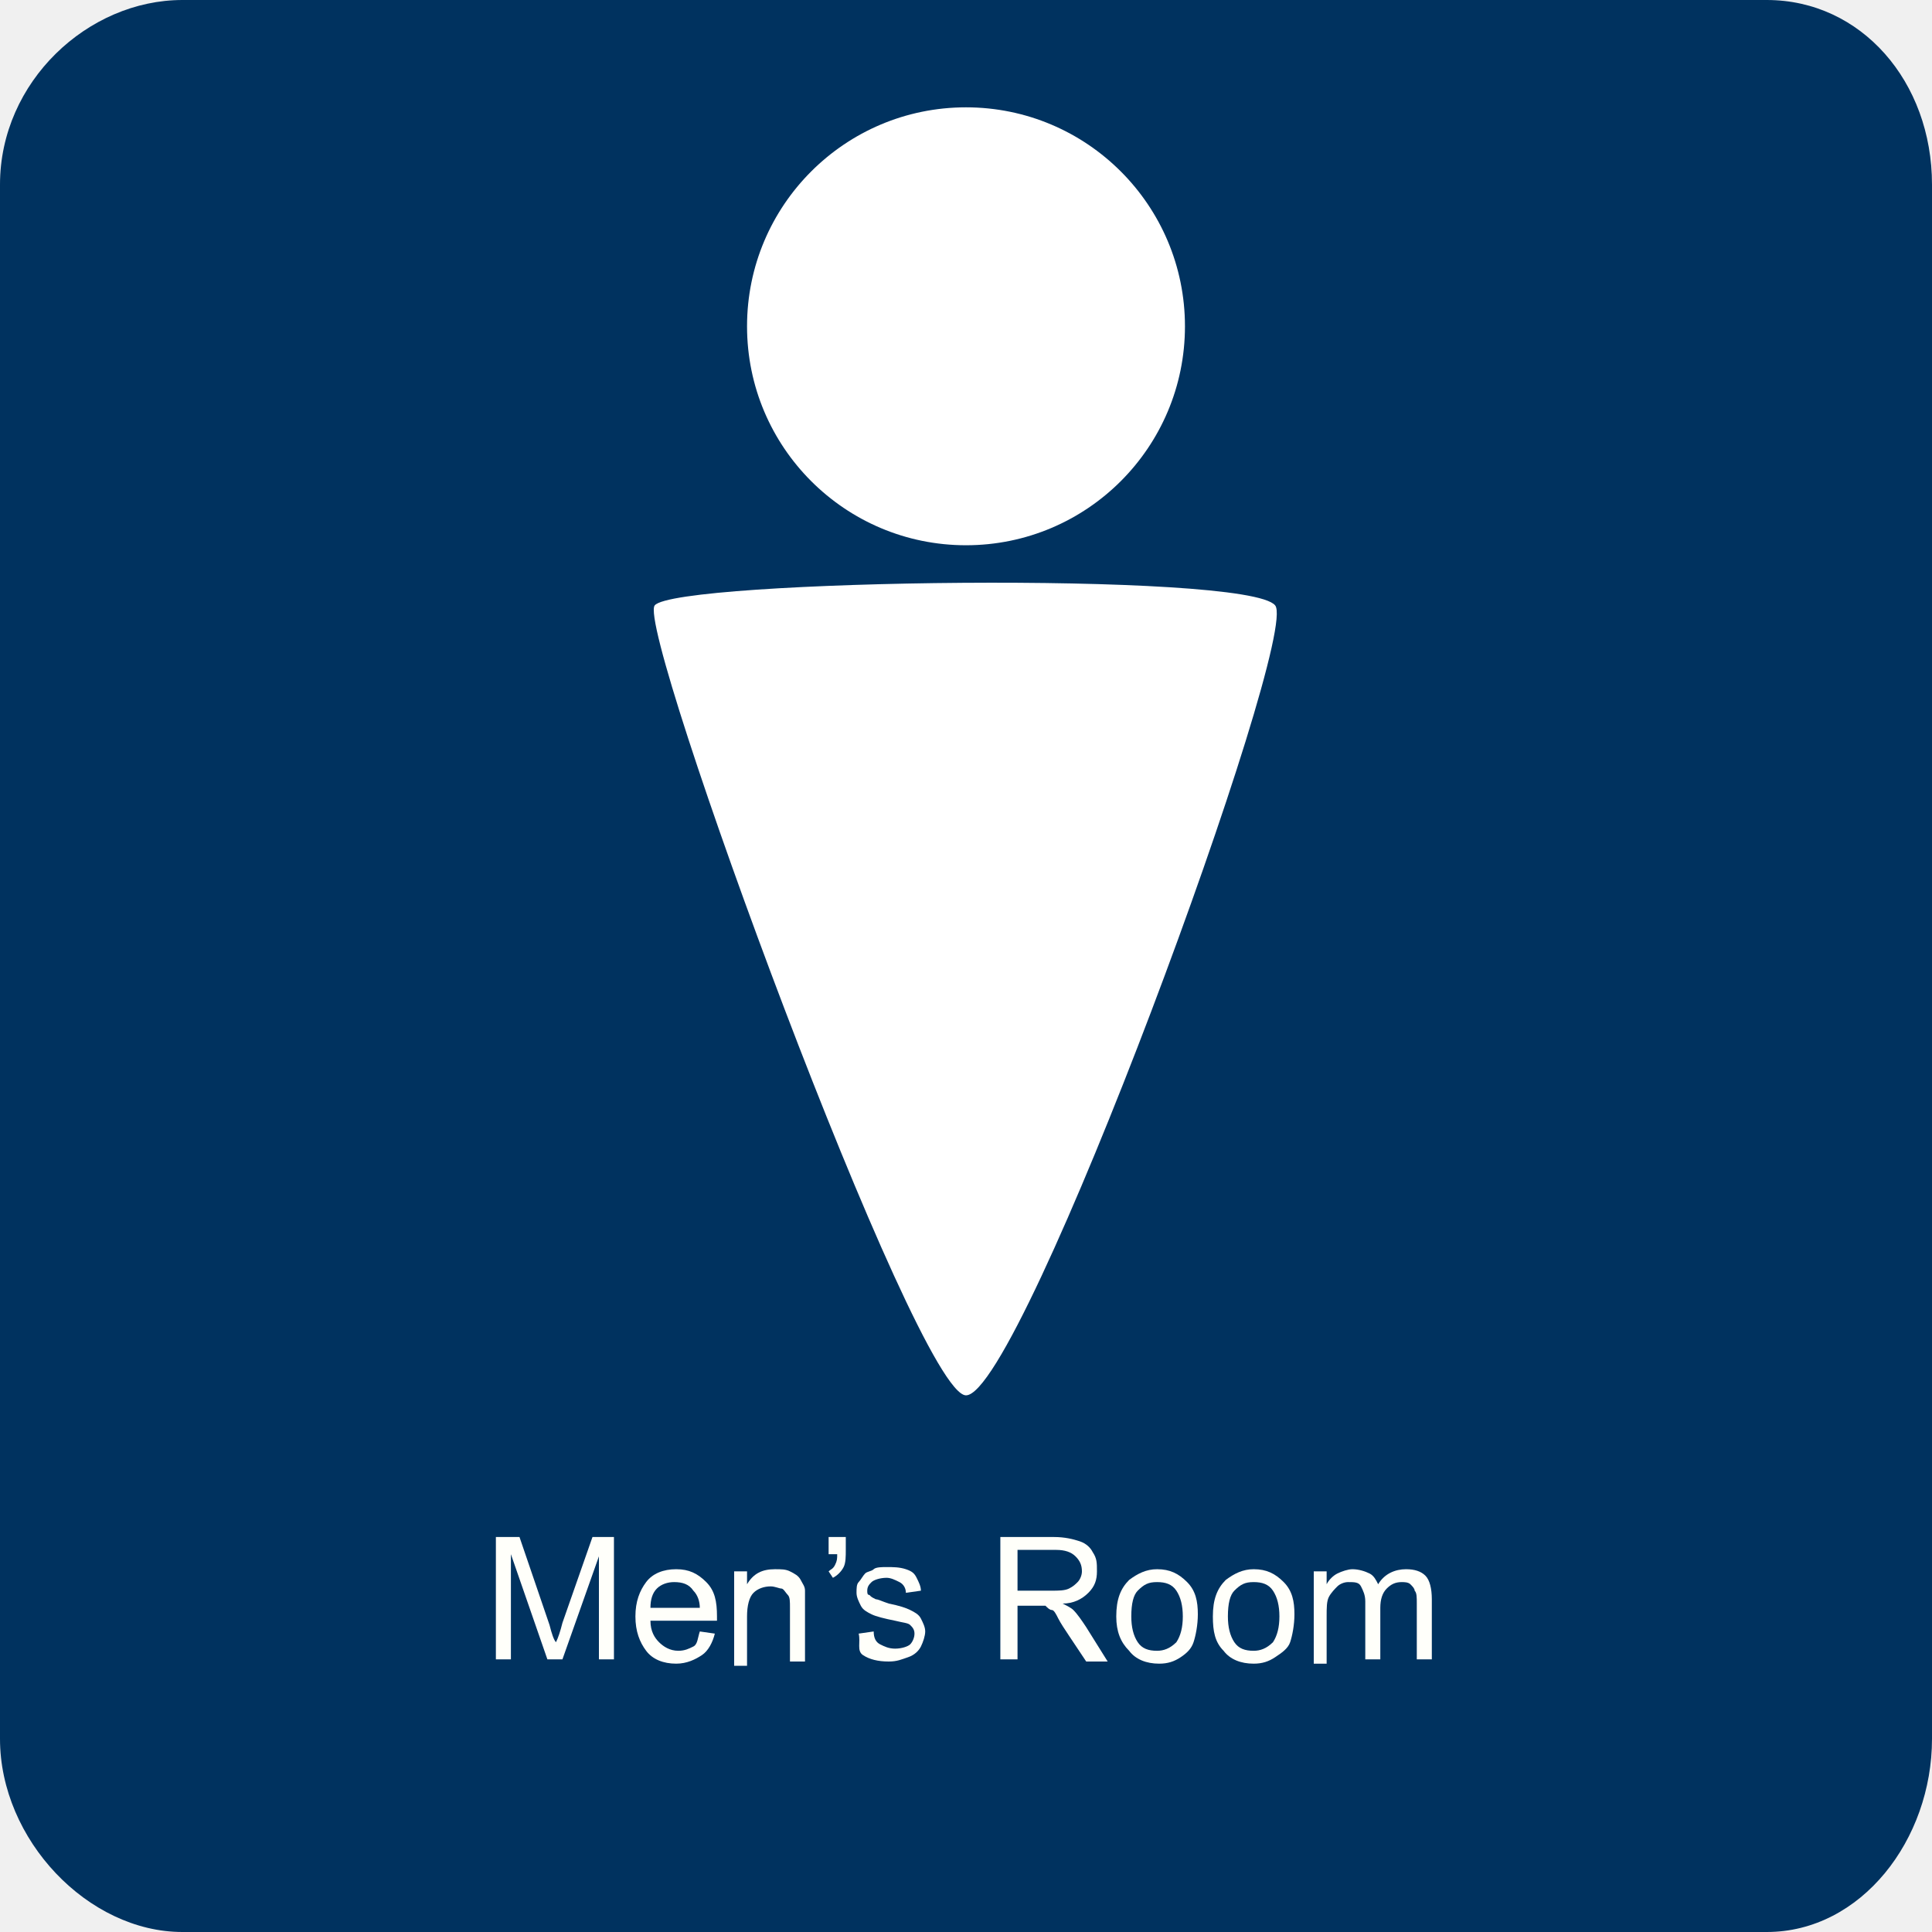
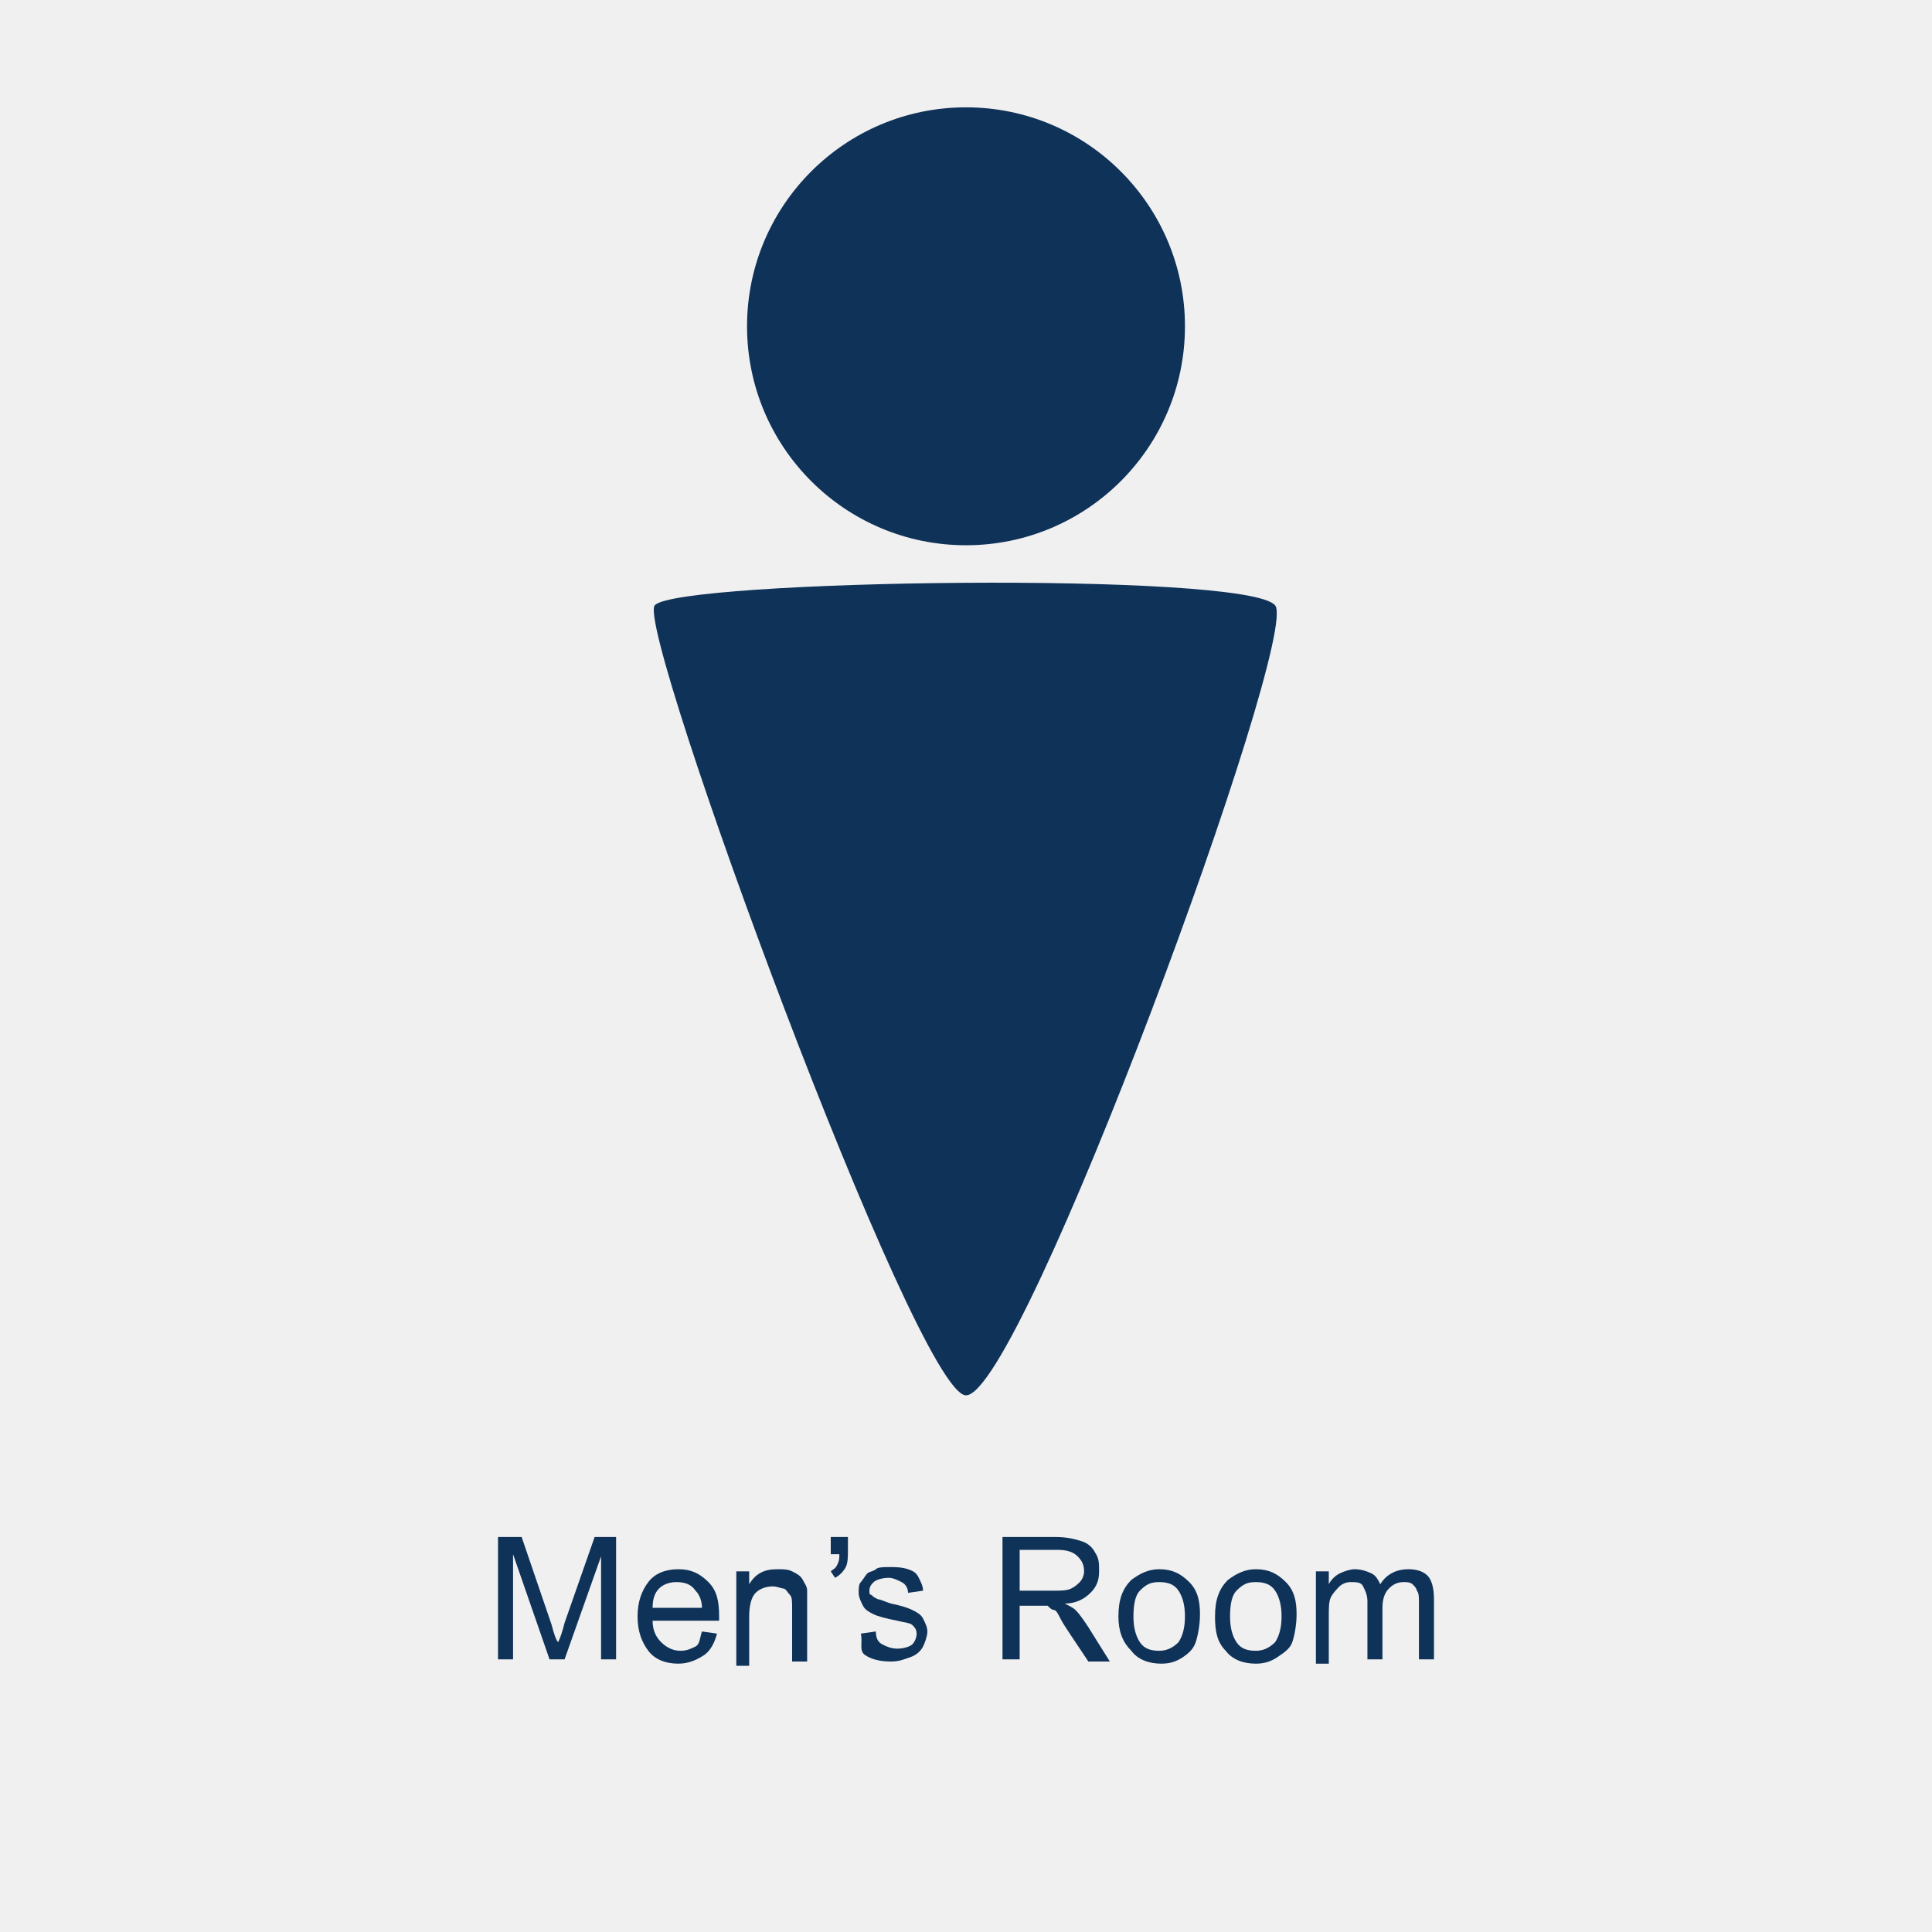
<svg xmlns="http://www.w3.org/2000/svg" version="1.1" id="图层_1" x="0px" y="0px" viewBox="0 0 90 90" style="enable-background:new 0 0 90 90;" xml:space="preserve">
  <style type="text/css">
- 	.st0{fill:#00325F;}
- 	.st1{fill:#FFFFFF;}
+ 	.st0{display:none;fill:#00325F;}
+ 	.st1{fill:#0F3259;}
	.st2{enable-background:new    ;}
- 	.st3{fill:#FFFFFA;}
</style>
  <path class="st0" d="M90,81c0,4.7-3.3,9-7.7,9H8.5C4.1,90,0,85.7,0,81V8.6C0,3.8,4.1,0,8.5,0h73.8C86.7,0,90,3.8,90,8.6V81z" />
  <circle class="st1" cx="45" cy="15.2" r="10.2" />
  <path class="st1" d="M30.5,28.2c1-1.2,27.6-1.6,28.9,0C60.6,29.6,47.6,65,45,65C42.7,65,29.6,29.3,30.5,28.2z" />
  <g class="st2">
-     <path class="st3" d="M23.1,77.3v-5.7h1.1l1.4,4.1c0.1,0.4,0.2,0.7,0.3,0.8c0.1-0.2,0.2-0.5,0.3-0.9l1.4-4h1v5.7h-0.7v-4.8l-1.7,4.8   h-0.7l-1.7-4.9v4.9H23.1z" />
-     <path class="st3" d="M32.6,76l0.7,0.1c-0.1,0.4-0.3,0.8-0.6,1s-0.7,0.4-1.2,0.4c-0.6,0-1.1-0.2-1.4-0.6s-0.5-0.9-0.5-1.6   c0-0.7,0.2-1.2,0.5-1.6s0.8-0.6,1.4-0.6c0.6,0,1,0.2,1.4,0.6s0.5,0.9,0.5,1.6c0,0,0,0.1,0,0.2h-3.1c0,0.5,0.2,0.8,0.4,1   s0.5,0.4,0.9,0.4c0.3,0,0.5-0.1,0.7-0.2S32.5,76.3,32.6,76z M30.3,74.9h2.3c0-0.3-0.1-0.6-0.3-0.8c-0.2-0.3-0.5-0.4-0.9-0.4   c-0.3,0-0.6,0.1-0.8,0.3S30.3,74.5,30.3,74.9z" />
-     <path class="st3" d="M34.2,77.3v-4.1h0.6v0.6c0.3-0.5,0.7-0.7,1.3-0.7c0.3,0,0.5,0,0.7,0.1s0.4,0.2,0.5,0.4s0.2,0.3,0.2,0.5   c0,0.1,0,0.4,0,0.7v2.6h-0.7v-2.5c0-0.3,0-0.5-0.1-0.6s-0.2-0.3-0.3-0.3s-0.3-0.1-0.5-0.1c-0.3,0-0.6,0.1-0.8,0.3s-0.3,0.6-0.3,1.1   v2.3H34.2z" />
-     <path class="st3" d="M38.6,72.4v-0.8h0.8v0.6c0,0.3,0,0.6-0.1,0.8c-0.1,0.2-0.3,0.4-0.5,0.5l-0.2-0.3c0.1-0.1,0.2-0.1,0.3-0.3   s0.1-0.3,0.1-0.5H38.6z" />
-     <path class="st3" d="M40,76.1l0.7-0.1c0,0.3,0.1,0.5,0.3,0.6s0.4,0.2,0.7,0.2c0.3,0,0.6-0.1,0.7-0.2s0.2-0.3,0.2-0.5   c0-0.2-0.1-0.3-0.2-0.4c-0.1-0.1-0.3-0.1-0.7-0.2c-0.5-0.1-0.9-0.2-1.1-0.3s-0.4-0.2-0.5-0.4s-0.2-0.4-0.2-0.6c0-0.2,0-0.4,0.1-0.5   s0.2-0.3,0.3-0.4c0.1-0.1,0.3-0.1,0.4-0.2s0.4-0.1,0.6-0.1c0.3,0,0.6,0,0.9,0.1s0.4,0.2,0.5,0.4s0.2,0.4,0.2,0.6l-0.7,0.1   c0-0.2-0.1-0.4-0.3-0.5s-0.4-0.2-0.6-0.2c-0.3,0-0.6,0.1-0.7,0.2s-0.2,0.2-0.2,0.4c0,0.1,0,0.2,0.1,0.2c0.1,0.1,0.1,0.1,0.3,0.2   c0.1,0,0.3,0.1,0.6,0.2c0.5,0.1,0.8,0.2,1,0.3s0.4,0.2,0.5,0.4s0.2,0.4,0.2,0.6c0,0.2-0.1,0.5-0.2,0.7s-0.3,0.4-0.6,0.5   s-0.5,0.2-0.9,0.2c-0.5,0-0.9-0.1-1.2-0.3S40.1,76.5,40,76.1z" />
-     <path class="st3" d="M46.6,77.3v-5.7h2.5c0.5,0,0.9,0.1,1.2,0.2s0.5,0.3,0.6,0.5c0.2,0.3,0.2,0.5,0.2,0.9c0,0.4-0.1,0.7-0.4,1   c-0.3,0.3-0.7,0.5-1.2,0.5c0.2,0.1,0.4,0.2,0.5,0.3c0.2,0.2,0.4,0.5,0.6,0.8l1,1.6h-1l-0.8-1.2c-0.2-0.3-0.4-0.6-0.5-0.8   C49.2,75.2,49.1,75,49,75s-0.2-0.1-0.3-0.2c-0.1,0-0.2,0-0.4,0h-0.9v2.5H46.6z M47.4,74.1H49c0.3,0,0.6,0,0.8-0.1s0.3-0.2,0.4-0.3   s0.2-0.3,0.2-0.5c0-0.3-0.1-0.5-0.3-0.7c-0.2-0.2-0.5-0.3-0.9-0.3h-1.8V74.1z" />
-     <path class="st3" d="M52,75.3c0-0.8,0.2-1.3,0.6-1.7c0.4-0.3,0.8-0.5,1.3-0.5c0.6,0,1,0.2,1.4,0.6c0.4,0.4,0.5,0.9,0.5,1.5   c0,0.5-0.1,1-0.2,1.3S55.3,77,55,77.2c-0.3,0.2-0.6,0.3-1,0.3c-0.6,0-1.1-0.2-1.4-0.6C52.2,76.5,52,76,52,75.3z M52.7,75.3   c0,0.5,0.1,0.9,0.3,1.2c0.2,0.3,0.5,0.4,0.9,0.4c0.3,0,0.6-0.1,0.9-0.4c0.2-0.3,0.3-0.7,0.3-1.2c0-0.5-0.1-0.9-0.3-1.2   c-0.2-0.3-0.5-0.4-0.9-0.4c-0.4,0-0.6,0.1-0.9,0.4C52.8,74.3,52.7,74.7,52.7,75.3z" />
-     <path class="st3" d="M56.5,75.3c0-0.8,0.2-1.3,0.6-1.7c0.4-0.3,0.8-0.5,1.3-0.5c0.6,0,1,0.2,1.4,0.6c0.4,0.4,0.5,0.9,0.5,1.5   c0,0.5-0.1,1-0.2,1.3s-0.4,0.5-0.7,0.7c-0.3,0.2-0.6,0.3-1,0.3c-0.6,0-1.1-0.2-1.4-0.6C56.6,76.5,56.5,76,56.5,75.3z M57.2,75.3   c0,0.5,0.1,0.9,0.3,1.2c0.2,0.3,0.5,0.4,0.9,0.4c0.3,0,0.6-0.1,0.9-0.4c0.2-0.3,0.3-0.7,0.3-1.2c0-0.5-0.1-0.9-0.3-1.2   c-0.2-0.3-0.5-0.4-0.9-0.4c-0.4,0-0.6,0.1-0.9,0.4C57.3,74.3,57.2,74.7,57.2,75.3z" />
-     <path class="st3" d="M61.2,77.3v-4.1h0.6v0.6c0.1-0.2,0.3-0.4,0.5-0.5c0.2-0.1,0.5-0.2,0.7-0.2c0.3,0,0.6,0.1,0.8,0.2   c0.2,0.1,0.3,0.3,0.4,0.5c0.3-0.5,0.8-0.7,1.3-0.7c0.4,0,0.7,0.1,0.9,0.3c0.2,0.2,0.3,0.6,0.3,1.1v2.8h-0.7v-2.6   c0-0.3,0-0.5-0.1-0.6c0-0.1-0.1-0.2-0.2-0.3c-0.1-0.1-0.3-0.1-0.4-0.1c-0.3,0-0.5,0.1-0.7,0.3c-0.2,0.2-0.3,0.5-0.3,0.9v2.4h-0.7   v-2.7c0-0.3-0.1-0.5-0.2-0.7c-0.1-0.2-0.3-0.2-0.6-0.2c-0.2,0-0.4,0.1-0.5,0.2s-0.3,0.3-0.4,0.5c-0.1,0.2-0.1,0.5-0.1,0.9v2.2H61.2   z" />
+     <path class="st1" d="M23.2,77.3v-5.7h1.1l1.4,4.1c0.1,0.4,0.2,0.7,0.3,0.8c0.1-0.2,0.2-0.5,0.3-0.9l1.4-4h1v5.7H28v-4.8l-1.7,4.8   h-0.7l-1.7-4.9v4.9H23.2z" />
+     <path class="st1" d="M32.7,76l0.7,0.1c-0.1,0.4-0.3,0.8-0.6,1s-0.7,0.4-1.2,0.4c-0.6,0-1.1-0.2-1.4-0.6s-0.5-0.9-0.5-1.6   s0.2-1.2,0.5-1.6s0.8-0.6,1.4-0.6c0.6,0,1,0.2,1.4,0.6s0.5,0.9,0.5,1.6c0,0,0,0.1,0,0.2h-3.1c0,0.5,0.2,0.8,0.4,1   c0.2,0.2,0.5,0.4,0.9,0.4c0.3,0,0.5-0.1,0.7-0.2S32.6,76.3,32.7,76z M30.4,74.9h2.3c0-0.3-0.1-0.6-0.3-0.8   c-0.2-0.3-0.5-0.4-0.9-0.4c-0.3,0-0.6,0.1-0.8,0.3C30.5,74.2,30.4,74.5,30.4,74.9z" />
+     <path class="st1" d="M34.3,77.3v-4.1h0.6v0.6c0.3-0.5,0.7-0.7,1.3-0.7c0.3,0,0.5,0,0.7,0.1s0.4,0.2,0.5,0.4s0.2,0.3,0.2,0.5   c0,0.1,0,0.4,0,0.7v2.6h-0.7v-2.5c0-0.3,0-0.5-0.1-0.6S36.6,74,36.5,74s-0.3-0.1-0.5-0.1c-0.3,0-0.6,0.1-0.8,0.3s-0.3,0.6-0.3,1.1   v2.3h-0.6V77.3z" />
+     <path class="st1" d="M38.7,72.4v-0.8h0.8v0.6c0,0.3,0,0.6-0.1,0.8c-0.1,0.2-0.3,0.4-0.5,0.5l-0.2-0.3c0.1-0.1,0.2-0.1,0.3-0.3   s0.1-0.3,0.1-0.5C39.1,72.4,38.7,72.4,38.7,72.4z" />
+     <path class="st1" d="M40.1,76.1l0.7-0.1c0,0.3,0.1,0.5,0.3,0.6s0.4,0.2,0.7,0.2s0.6-0.1,0.7-0.2s0.2-0.3,0.2-0.5s-0.1-0.3-0.2-0.4   c-0.1-0.1-0.3-0.1-0.7-0.2c-0.5-0.1-0.9-0.2-1.1-0.3s-0.4-0.2-0.5-0.4S40,74.4,40,74.2s0-0.4,0.1-0.5s0.2-0.3,0.3-0.4   s0.3-0.1,0.4-0.2s0.4-0.1,0.6-0.1c0.3,0,0.6,0,0.9,0.1s0.4,0.2,0.5,0.4s0.2,0.4,0.2,0.6l-0.7,0.1c0-0.2-0.1-0.4-0.3-0.5   s-0.4-0.2-0.6-0.2c-0.3,0-0.6,0.1-0.7,0.2s-0.2,0.2-0.2,0.4c0,0.1,0,0.2,0.1,0.2c0.1,0.1,0.1,0.1,0.3,0.2c0.1,0,0.3,0.1,0.6,0.2   c0.5,0.1,0.8,0.2,1,0.3s0.4,0.2,0.5,0.4s0.2,0.4,0.2,0.6s-0.1,0.5-0.2,0.7s-0.3,0.4-0.6,0.5s-0.5,0.2-0.9,0.2   c-0.5,0-0.9-0.1-1.2-0.3S40.2,76.5,40.1,76.1z" />
+     <path class="st1" d="M46.7,77.3v-5.7h2.5c0.5,0,0.9,0.1,1.2,0.2s0.5,0.3,0.6,0.5c0.2,0.3,0.2,0.5,0.2,0.9s-0.1,0.7-0.4,1   c-0.3,0.3-0.7,0.5-1.2,0.5c0.2,0.1,0.4,0.2,0.5,0.3c0.2,0.2,0.4,0.5,0.6,0.8l1,1.6h-1l-0.8-1.2c-0.2-0.3-0.4-0.6-0.5-0.8   c-0.1-0.2-0.2-0.4-0.3-0.4s-0.2-0.1-0.3-0.2c-0.1,0-0.2,0-0.4,0h-0.9v2.5H46.7z M47.5,74.1h1.6c0.3,0,0.6,0,0.8-0.1   s0.3-0.2,0.4-0.3s0.2-0.3,0.2-0.5c0-0.3-0.1-0.5-0.3-0.7s-0.5-0.3-0.9-0.3h-1.8V74.1z" />
+     <path class="st1" d="M52.1,75.3c0-0.8,0.2-1.3,0.6-1.7c0.4-0.3,0.8-0.5,1.3-0.5c0.6,0,1,0.2,1.4,0.6s0.5,0.9,0.5,1.5   c0,0.5-0.1,1-0.2,1.3s-0.3,0.5-0.6,0.7s-0.6,0.3-1,0.3c-0.6,0-1.1-0.2-1.4-0.6C52.3,76.5,52.1,76,52.1,75.3z M52.8,75.3   c0,0.5,0.1,0.9,0.3,1.2c0.2,0.3,0.5,0.4,0.9,0.4c0.3,0,0.6-0.1,0.9-0.4c0.2-0.3,0.3-0.7,0.3-1.2s-0.1-0.9-0.3-1.2   c-0.2-0.3-0.5-0.4-0.9-0.4s-0.6,0.1-0.9,0.4C52.9,74.3,52.8,74.7,52.8,75.3z" />
+     <path class="st1" d="M56.6,75.3c0-0.8,0.2-1.3,0.6-1.7c0.4-0.3,0.8-0.5,1.3-0.5c0.6,0,1,0.2,1.4,0.6s0.5,0.9,0.5,1.5   c0,0.5-0.1,1-0.2,1.3s-0.4,0.5-0.7,0.7s-0.6,0.3-1,0.3c-0.6,0-1.1-0.2-1.4-0.6C56.7,76.5,56.6,76,56.6,75.3z M57.3,75.3   c0,0.5,0.1,0.9,0.3,1.2c0.2,0.3,0.5,0.4,0.9,0.4c0.3,0,0.6-0.1,0.9-0.4c0.2-0.3,0.3-0.7,0.3-1.2s-0.1-0.9-0.3-1.2   c-0.2-0.3-0.5-0.4-0.9-0.4s-0.6,0.1-0.9,0.4C57.4,74.3,57.3,74.7,57.3,75.3z" />
+     <path class="st1" d="M61.3,77.3v-4.1h0.6v0.6c0.1-0.2,0.3-0.4,0.5-0.5s0.5-0.2,0.7-0.2c0.3,0,0.6,0.1,0.8,0.2s0.3,0.3,0.4,0.5   c0.3-0.5,0.8-0.7,1.3-0.7c0.4,0,0.7,0.1,0.9,0.3c0.2,0.2,0.3,0.6,0.3,1.1v2.8h-0.7v-2.6c0-0.3,0-0.5-0.1-0.6c0-0.1-0.1-0.2-0.2-0.3   c-0.1-0.1-0.3-0.1-0.4-0.1c-0.3,0-0.5,0.1-0.7,0.3c-0.2,0.2-0.3,0.5-0.3,0.9v2.4h-0.7v-2.7c0-0.3-0.1-0.5-0.2-0.7   c-0.1-0.2-0.3-0.2-0.6-0.2c-0.2,0-0.4,0.1-0.5,0.2s-0.3,0.3-0.4,0.5c-0.1,0.2-0.1,0.5-0.1,0.9v2.2h-0.6V77.3z" />
  </g>
</svg>
